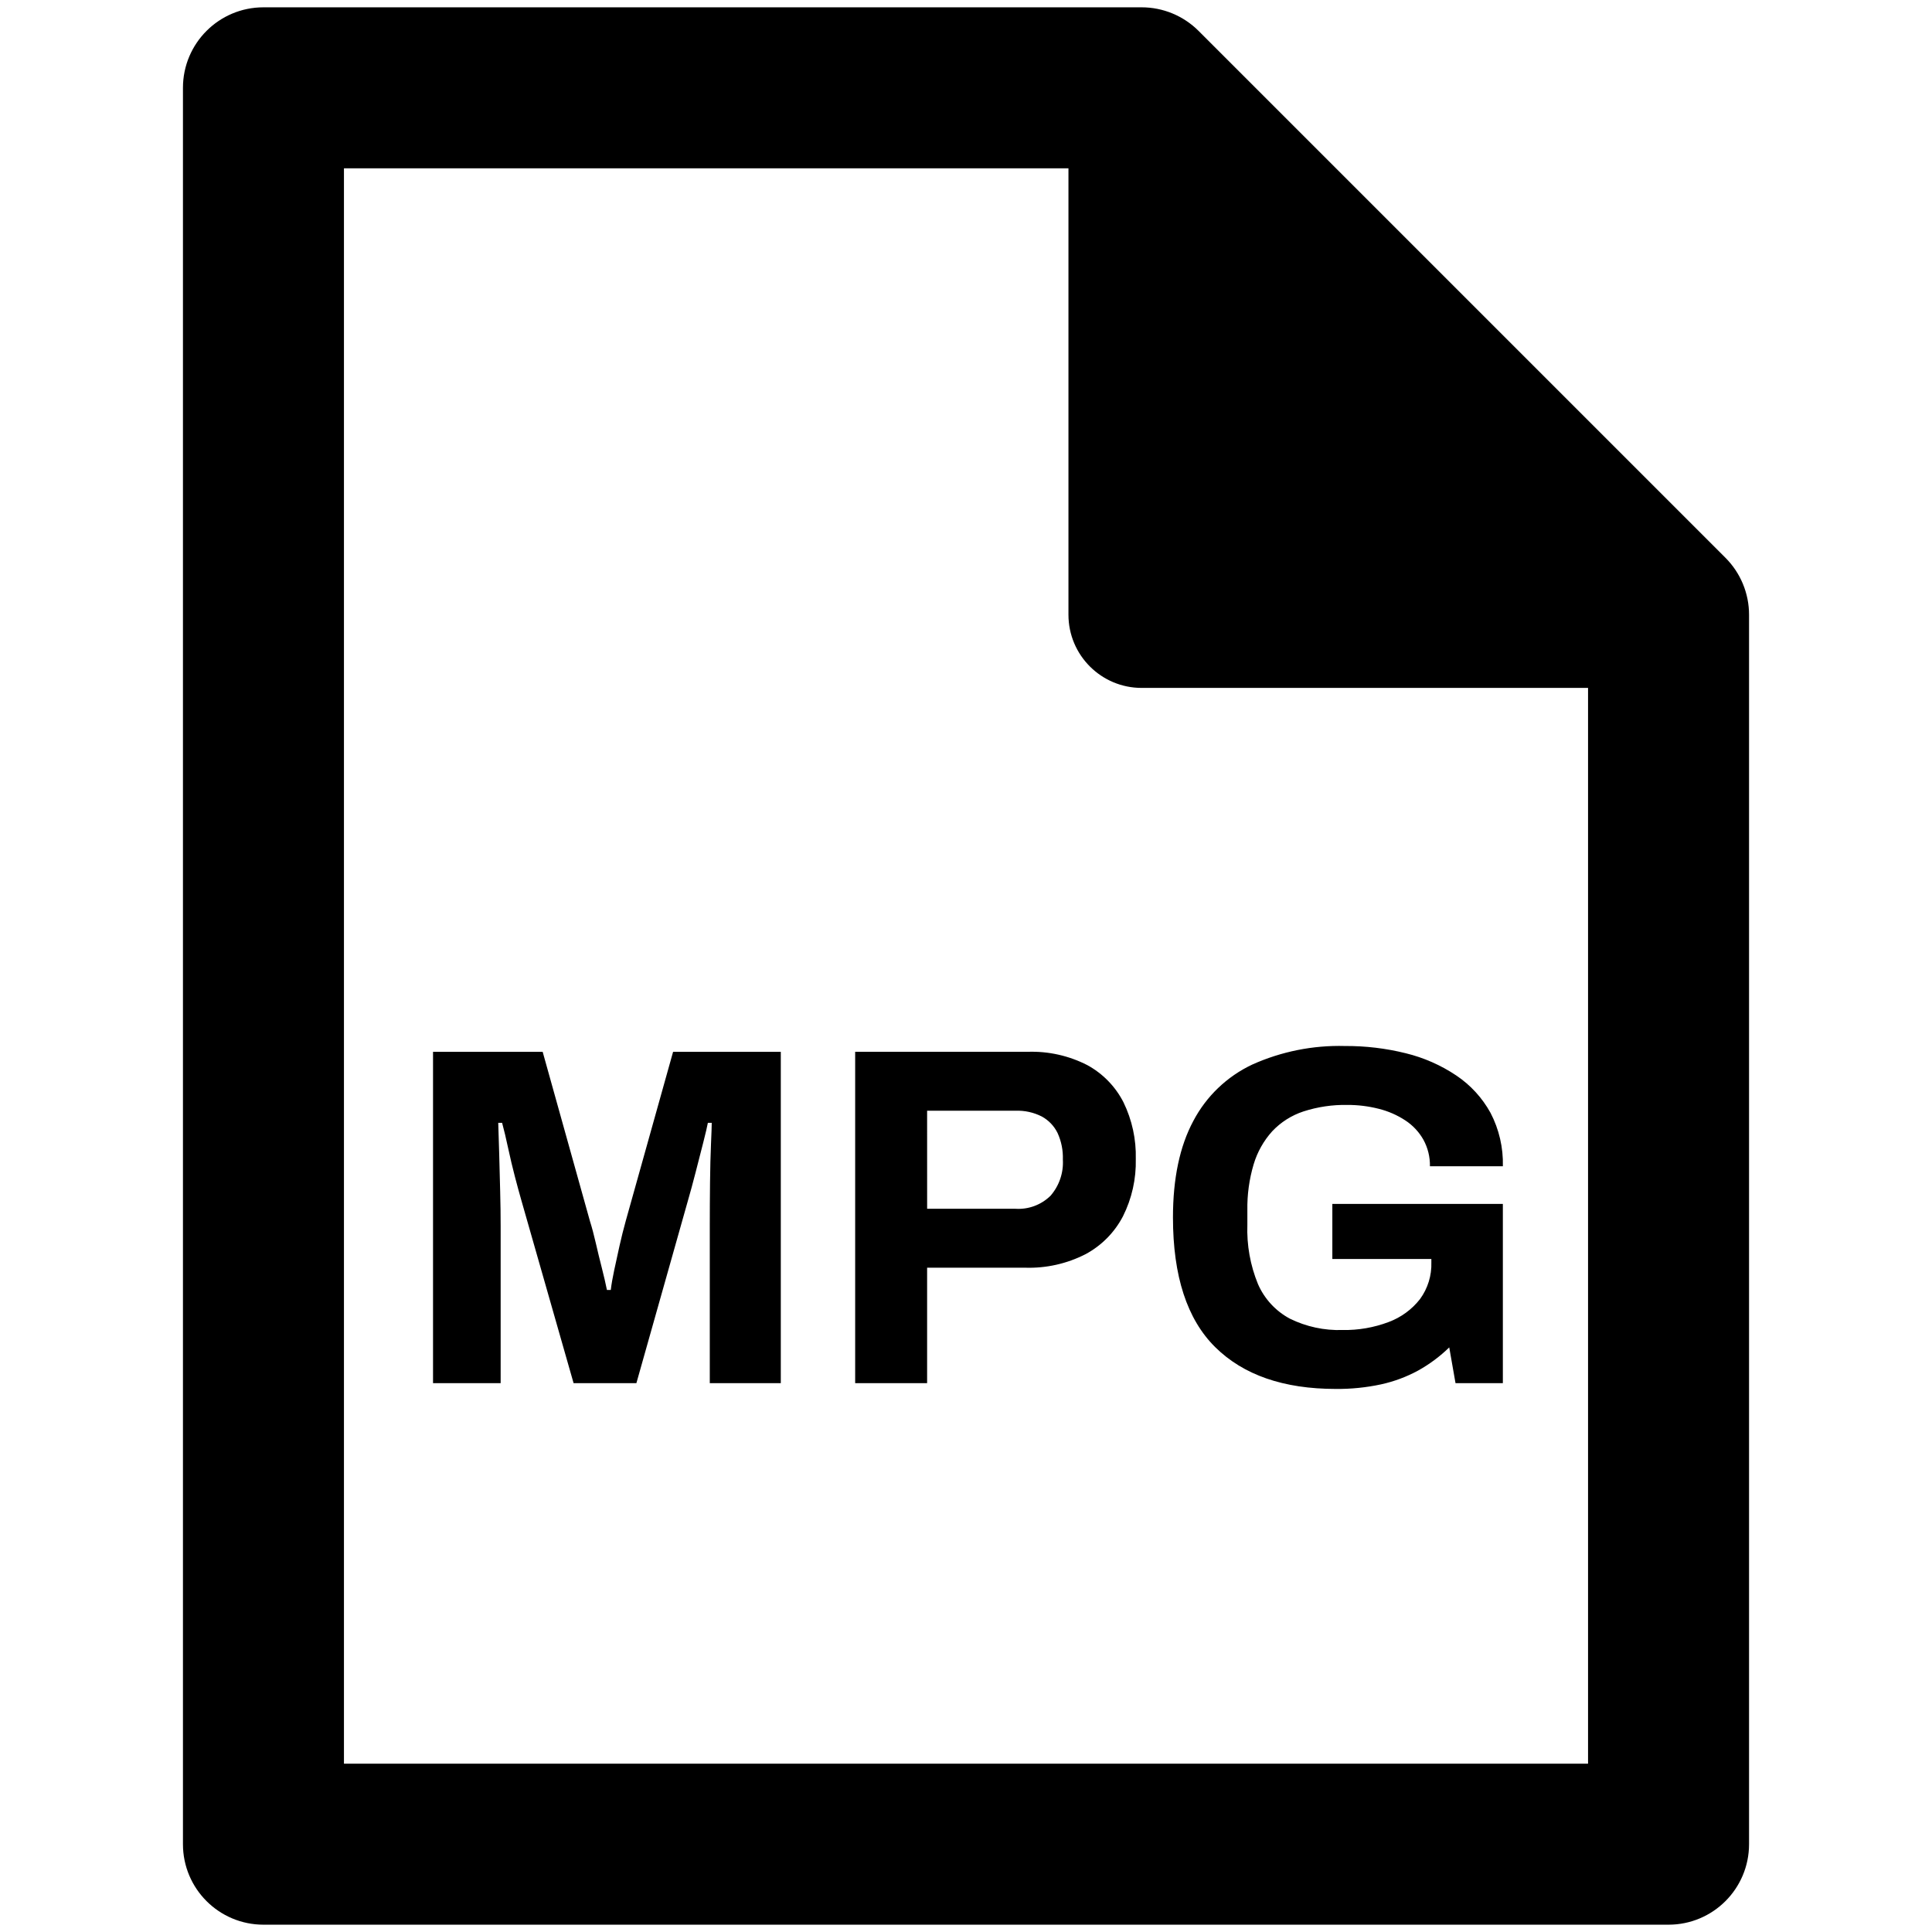
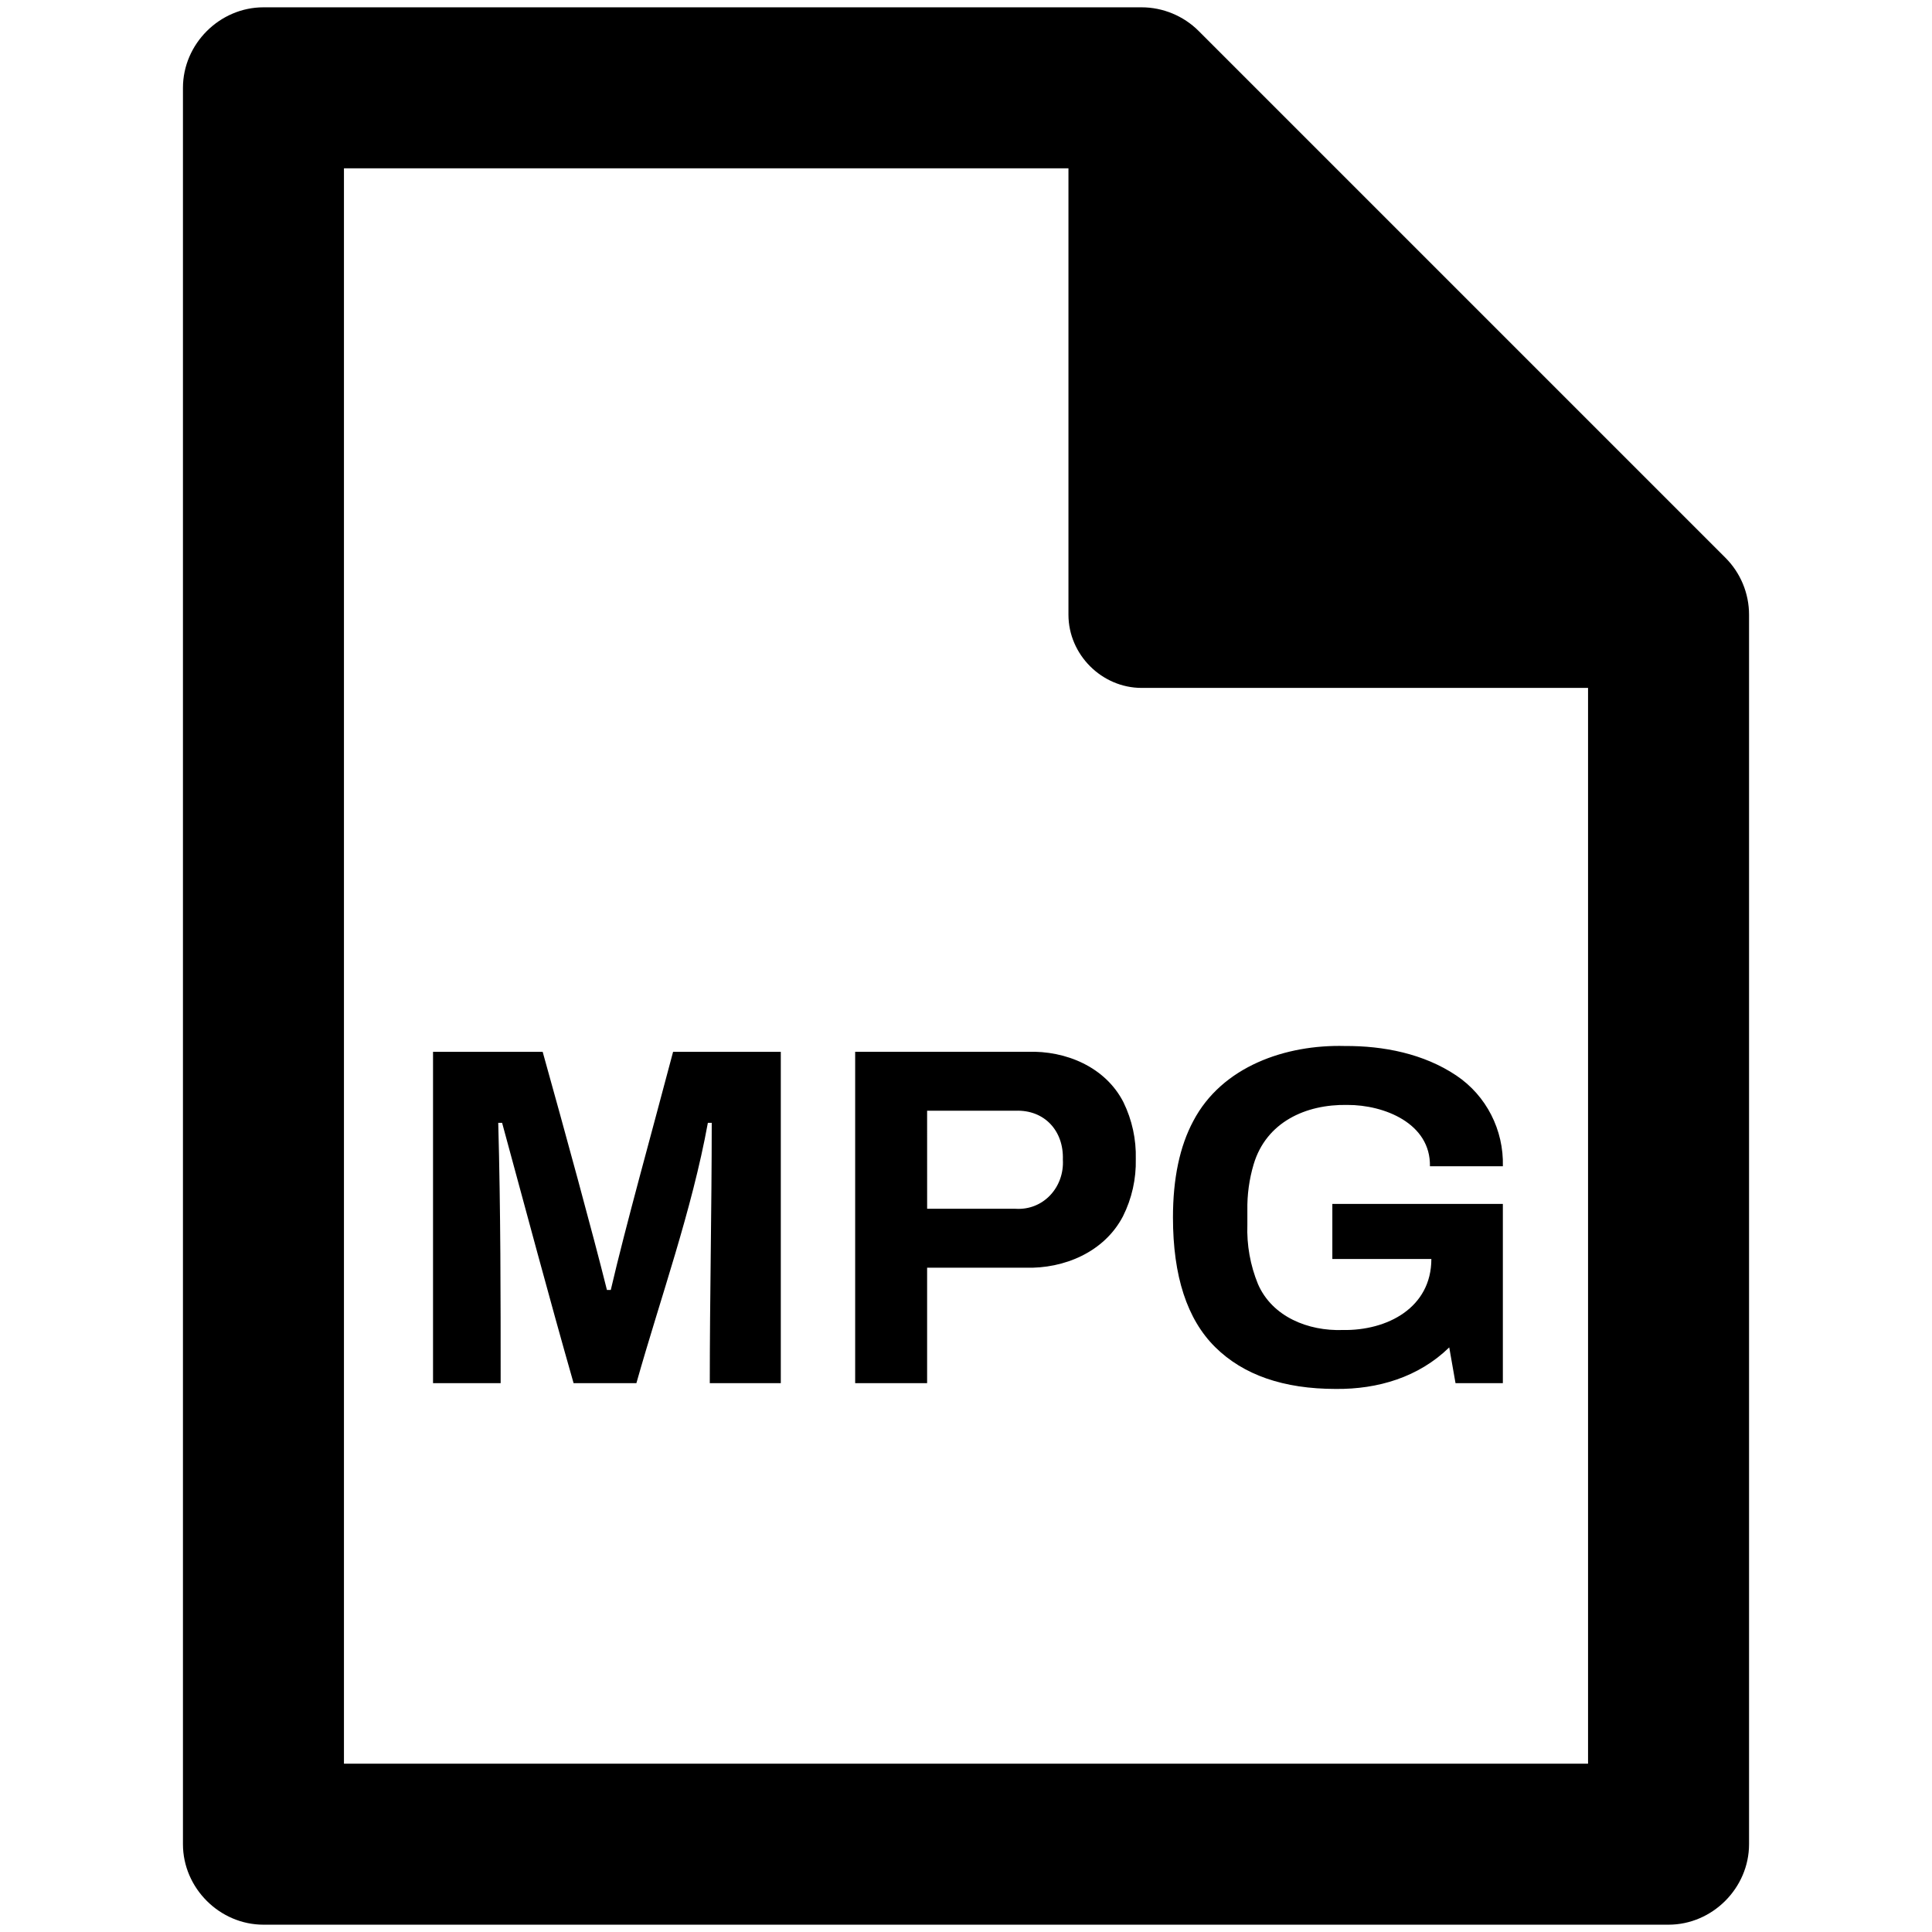
<svg xmlns="http://www.w3.org/2000/svg" viewBox="0 0 264 264">
-   <path d="M36 263a11 11 0 0 1-11-11V12A11 11 0 0 1 36 1h120a11 11 0 0 1 7.778 3.221l72 72A11 11 0 0 1 239 84v168a11 11 0 0 1-11 11Zm11-22h170V94h-61a10 10 0 0 1-10-10V23H47Zm119.055-56.917q-5.774-5.709-5.774-17.721 0-7.986 2.771-13.167a17.549 17.549 0 0 1 8.052-7.722 28.991 28.991 0 0 1 12.671-2.541 33.643 33.643 0 0 1 8.316.99 21.577 21.577 0 0 1 6.9 3.036 14.653 14.653 0 0 1 4.686 5.115 14.949 14.949 0 0 1 1.684 7.293h-9.966a7.264 7.264 0 0 0-.892-3.629 7.648 7.648 0 0 0-2.475-2.64 11.809 11.809 0 0 0-3.63-1.585 17.125 17.125 0 0 0-4.29-.527 18.343 18.343 0 0 0-6.005.891 10.259 10.259 0 0 0-4.257 2.705 11.758 11.758 0 0 0-2.541 4.521 20.782 20.782 0 0 0-.858 6.27v1.98a19.574 19.574 0 0 0 1.452 8.118 9.8 9.8 0 0 0 4.355 4.719 15.132 15.132 0 0 0 7.194 1.551 16.955 16.955 0 0 0 6.3-1.089 9.748 9.748 0 0 0 4.29-3.135 8.057 8.057 0 0 0 1.551-5.017v-.462h-13.53v-7.524h23.3V189h-6.469l-.857-4.884a20.017 20.017 0 0 1-4.258 3.168 19.178 19.178 0 0 1-5.049 1.881 28.193 28.193 0 0 1-6.2.627q-10.694 0-16.47-5.709Zm-49.2 4.917v-45.275h23.562a16.613 16.613 0 0 1 8.151 1.815 11.991 11.991 0 0 1 4.95 5.082 16.734 16.734 0 0 1 1.683 7.755 16.592 16.592 0 0 1-1.75 7.821 12.353 12.353 0 0 1-5.115 5.181 16.94 16.94 0 0 1-8.25 1.848h-13.4V189Zm9.834-23.825h12.079a6.26 6.26 0 0 0 4.784-1.782 6.919 6.919 0 0 0 1.684-4.95 8.086 8.086 0 0 0-.726-3.63 5.154 5.154 0 0 0-2.145-2.244 7.316 7.316 0 0 0-3.6-.792h-12.079ZM96.989 189v-21.45q0-2.969.034-5.973t.132-5.247q.1-2.244.1-2.9h-.528q-.132.725-.626 2.673t-1.057 4.125q-.561 2.178-1.022 3.762l-7.062 25.014h-8.581l-7.127-24.947q-.4-1.387-.891-3.267t-.925-3.894q-.429-2.012-.825-3.465h-.528q.065 1.781.131 4.256t.132 5.082q.068 2.607.066 4.785v21.45h-9.24v-45.275h14.982l6.469 23.165q.4 1.255.792 2.97t.825 3.4q.429 1.683.694 3h.527q.132-1.122.462-2.673t.727-3.333q.4-1.782.858-3.432l6.467-23.1h14.718V189Z" />
+   <path d="M166.055 184.083q-5.774-5.709-5.774-17.721 0-7.986 2.771-13.167c3.931-7.498 12.665-10.479 20.723-10.263 5.287-.033 10.77 1.049 15.216 4.026 4.12 2.76 6.499 7.457 6.37 12.408h-9.966c.112-5.862-6.246-8.402-11.287-8.381-5.69-.107-11.085 2.353-12.803 8.117a20.8 20.8 0 0 0-.858 6.27v1.98a19.6 19.6 0 0 0 1.452 8.118c1.959 4.488 6.888 6.426 11.549 6.27 6.146.114 12.141-3.061 12.141-9.703h-13.53v-7.524h23.3V189h-6.469l-.857-4.884c-4.181 4.075-9.753 5.734-15.507 5.676q-10.694 0-16.47-5.709zm-49.2 4.917v-45.275h23.562c5.234-.183 10.641 2.077 13.101 6.897a16.7 16.7 0 0 1 1.683 7.755 16.6 16.6 0 0 1-1.75 7.821c-2.539 4.879-8.037 7.199-13.365 7.029h-13.4V189zm9.834-23.825h12.079c3.807.242 6.693-2.956 6.468-6.732.131-3.894-2.495-6.817-6.471-6.666h-12.079zM96.989 189c0-11.856.266-23.72.266-35.57h-.528c-2.19 12.025-6.462 23.867-9.767 35.574h-8.581c-3.381-11.835-6.535-23.71-9.768-35.573h-.528c.329 12.069.329 23.711.329 35.573h-9.24v-45.275h14.982c3.01 10.778 6.846 24.771 8.78 32.535h.527C85.5 167.5 89 155 91.975 143.726h14.718V189z" />
+   <path d="M36 263c-5.991 0-11-5.009-11-11V12c0-5.991 5.009-11 11-11h120c2.897 0 5.73 1.173 7.779 3.222l72 72A11 11 0 0 1 239 84v168c0 5.991-5.009 11-11 11zm11-22h170V94h-61c-5.447 0-10-4.553-10-10V23H47z" />
</svg>
